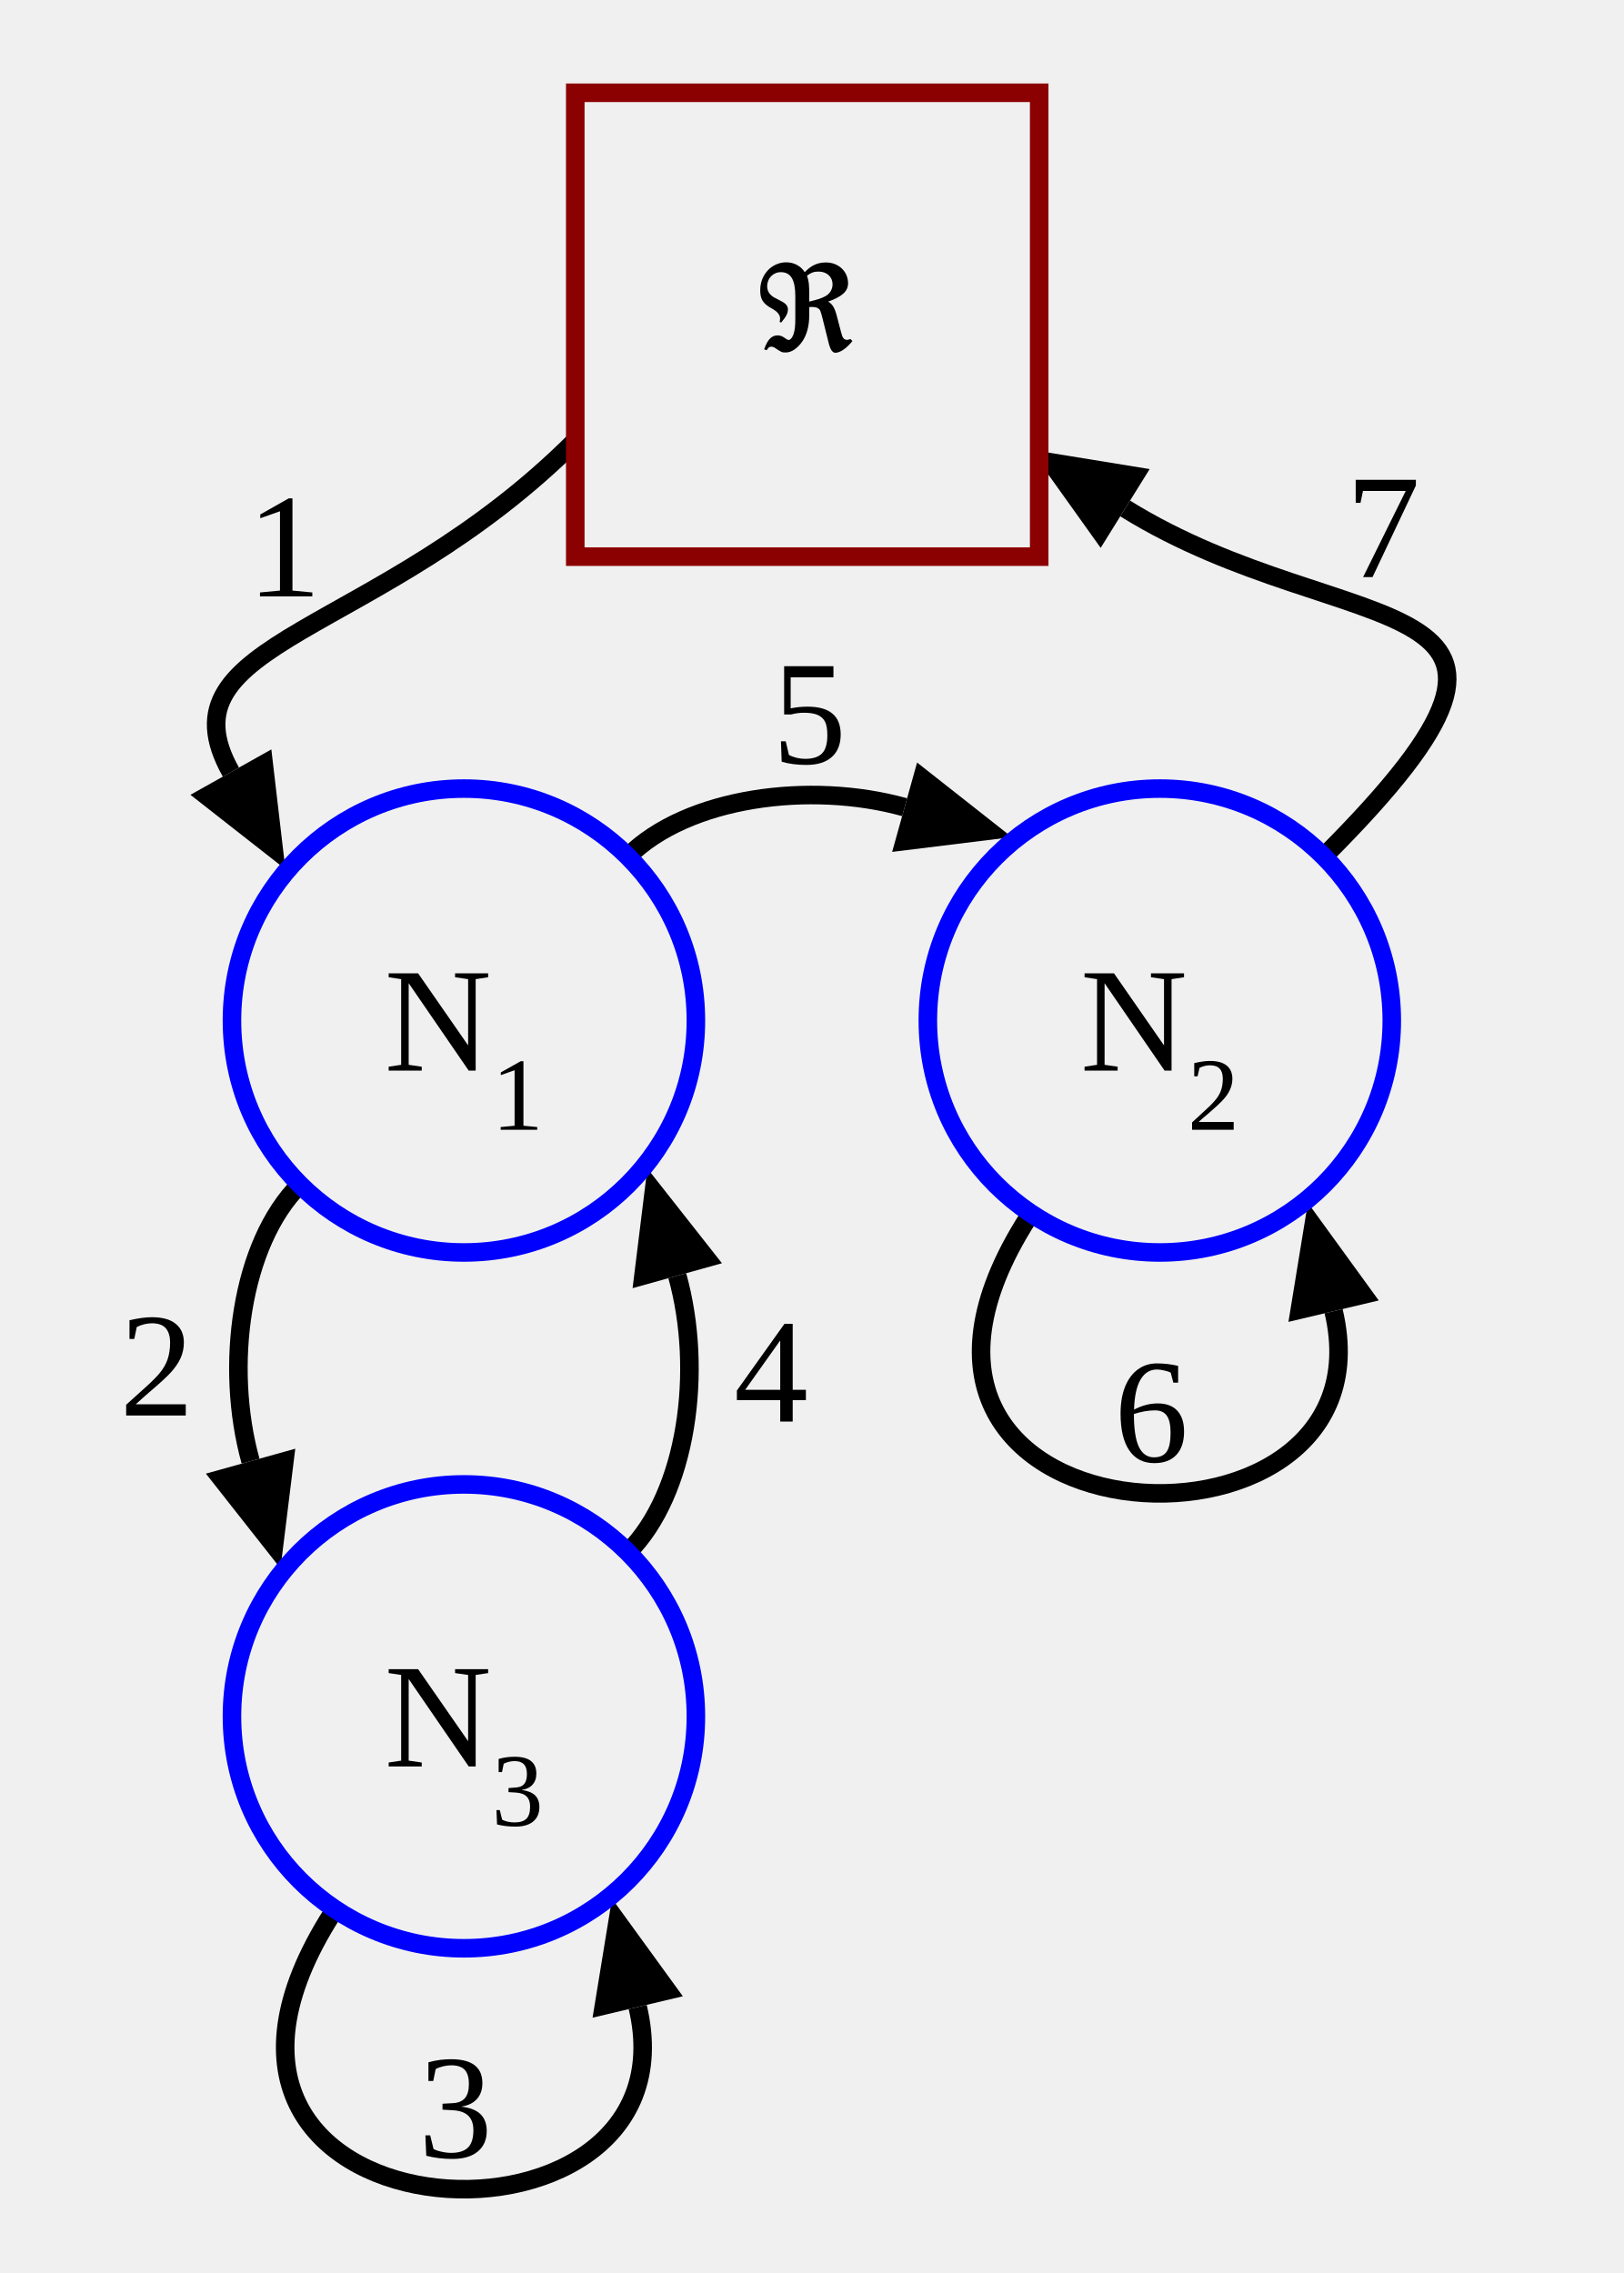
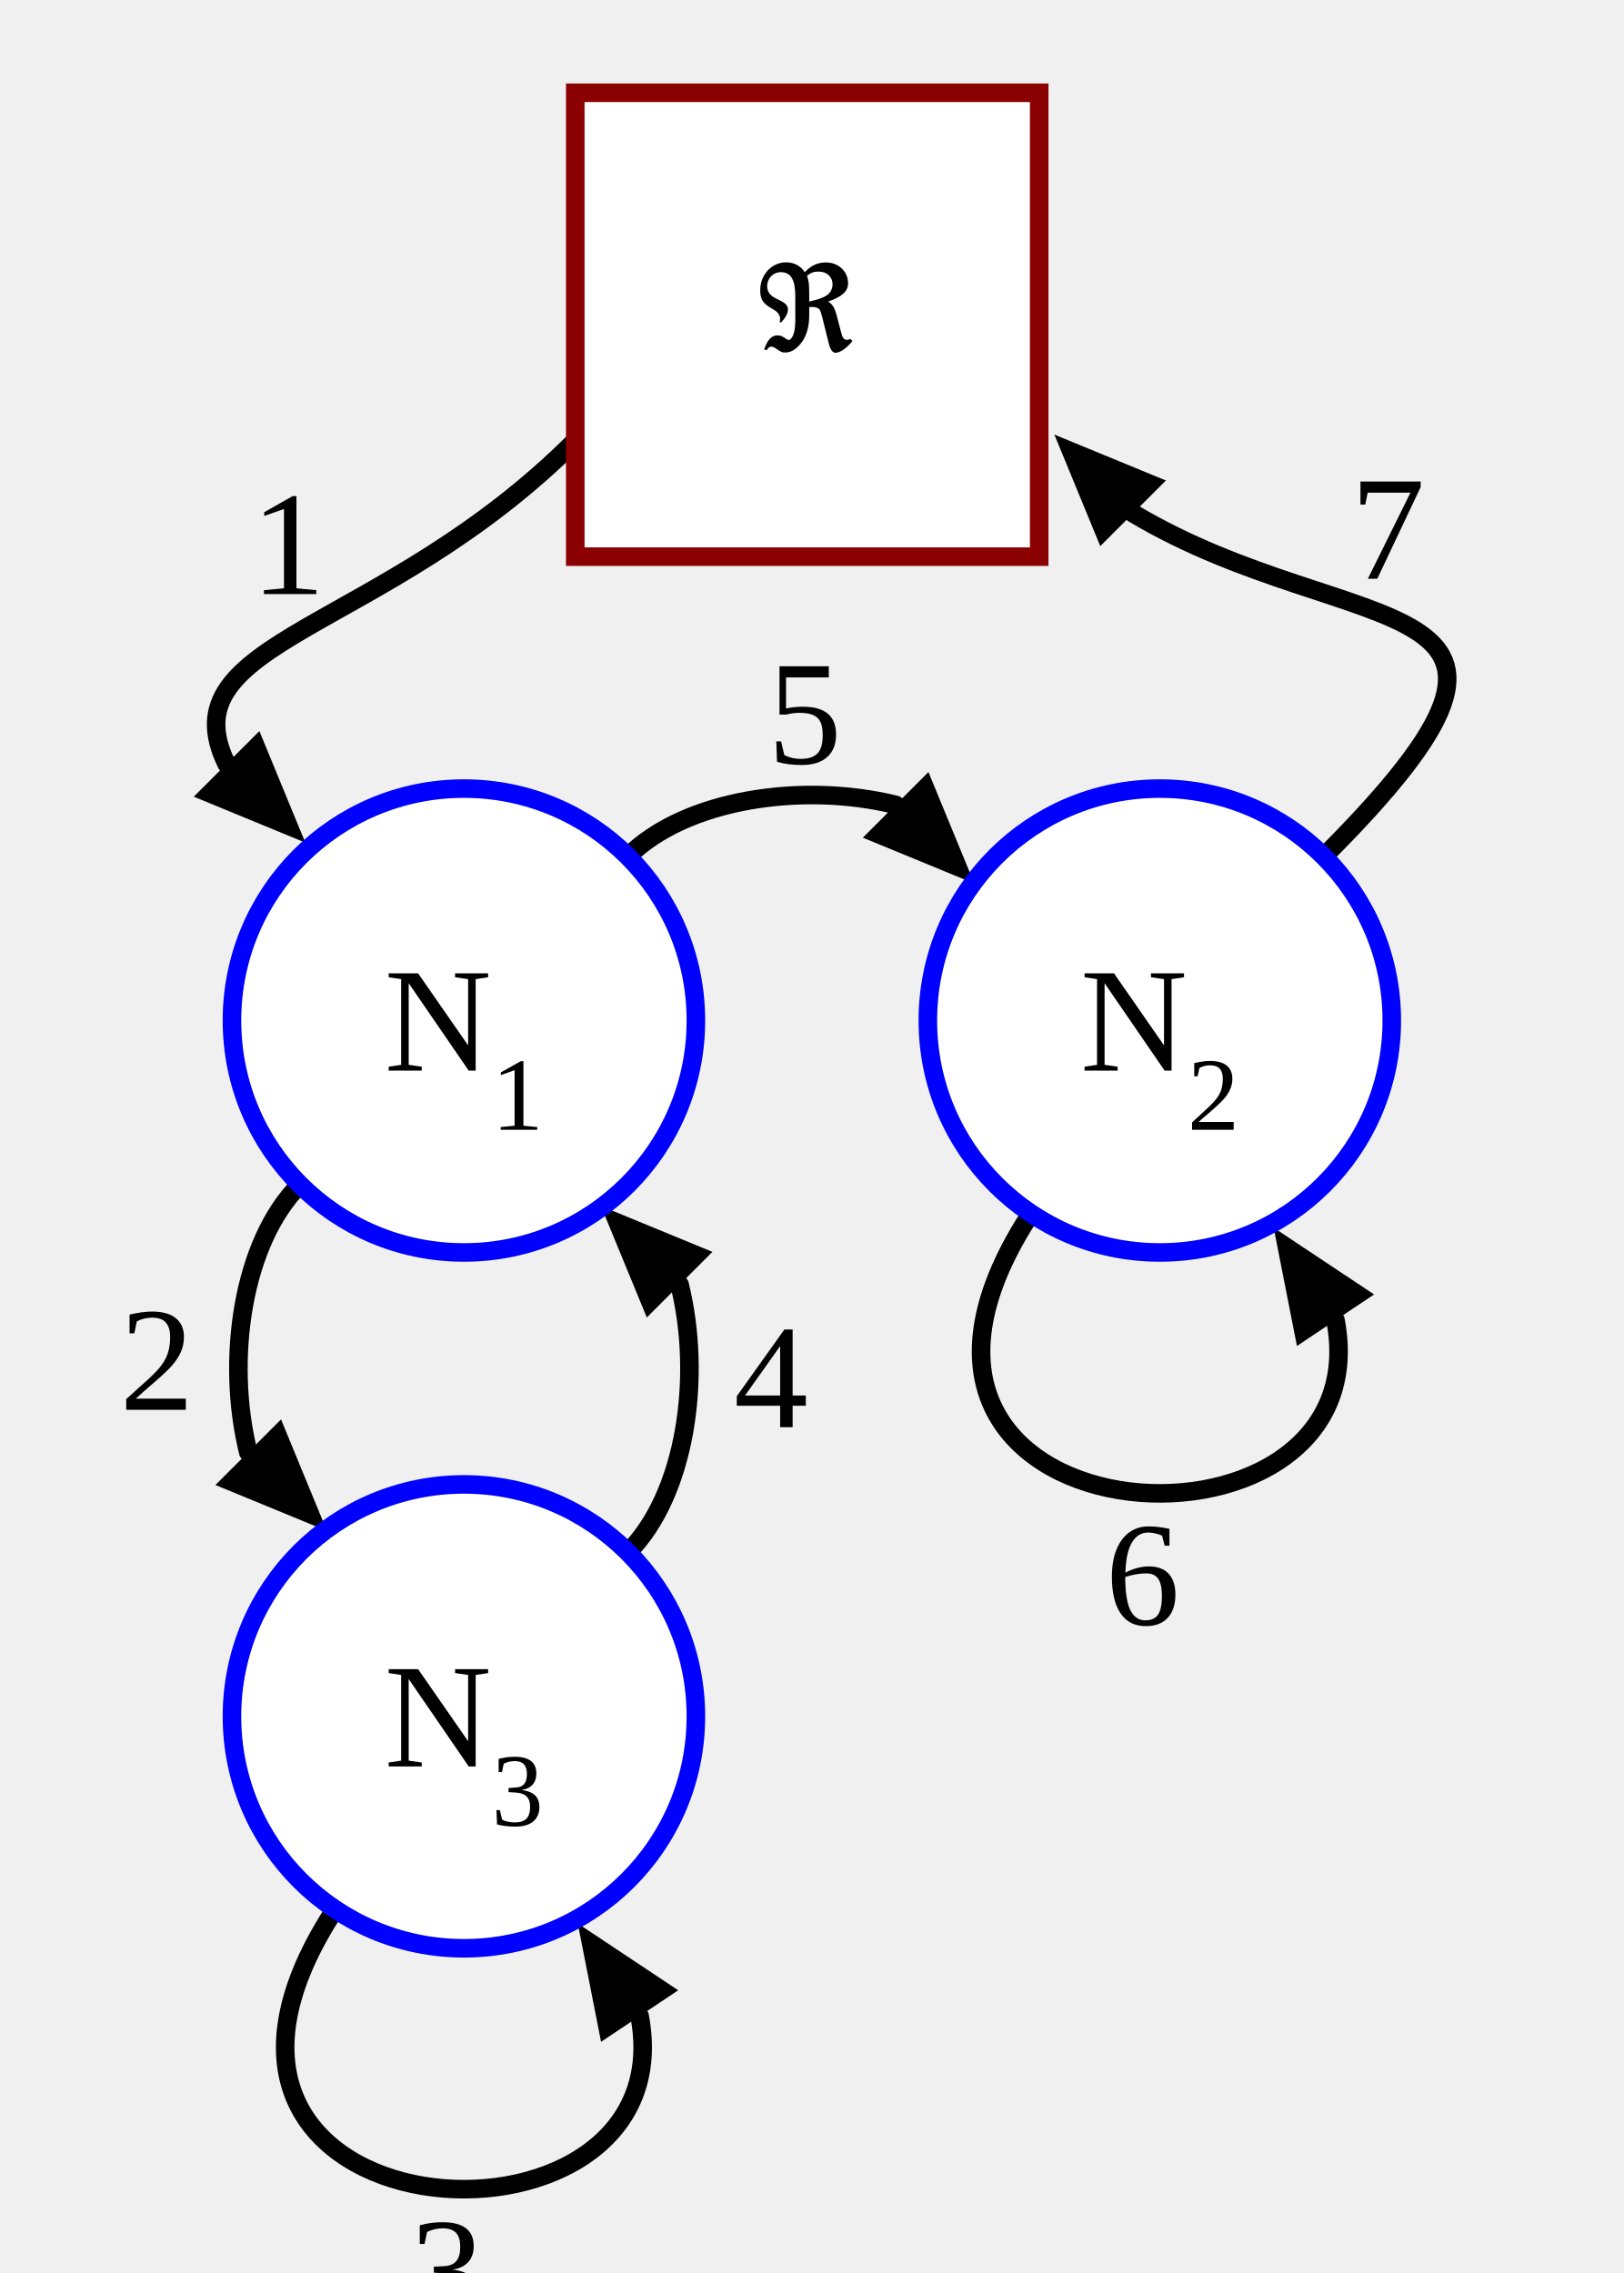
<svg xmlns="http://www.w3.org/2000/svg" width="175" height="245">
-   <path d="M 62 47.5 C40.755 68.745 16.859 68.924 24.885 83.223" fill="none" stroke="black" stroke-width="2" />
-   <polygon points="29.245 80.776, 30.758 93.688, 20.524 85.67" fill="black" stroke="none" />
-   <path d="M 32.322 127.678 C25.936 134.064 24.164 147.305 27.007 157.495" fill="none" stroke="black" stroke-width="2" />
-   <polygon points="31.823 156.152, 30.232 169.054, 22.191 158.839" fill="black" stroke="none" />
-   <path d="M 36.378 205.387 C11.838 242.114 75.711 245.76 68.728 216.327" fill="none" stroke="black" stroke-width="2" />
-   <polygon points="63.863 217.481, 65.958 204.651, 73.593 215.172" fill="black" stroke="none" />
-   <path d="M 67.678 167.322 C74.064 160.936 75.836 147.695 72.993 137.505" fill="none" stroke="black" stroke-width="2" />
-   <polygon points="68.177 138.848, 69.768 125.946, 77.809 136.161" fill="black" stroke="none" />
-   <path d="M 67.678 92.322 C74.064 85.936 87.305 84.164 97.495 87.007" fill="none" stroke="black" stroke-width="2" />
-   <polygon points="98.839 82.191, 109.054 90.232, 96.152 91.823" fill="black" stroke="none" />
-   <path d="M 111.378 130.387 C86.838 167.114 150.711 170.76 143.728 141.327" fill="none" stroke="black" stroke-width="2" />
-   <polygon points="138.863 142.481, 140.958 129.651, 148.593 140.172" fill="black" stroke="none" />
-   <path d="M 142.678 92.322 C172.947 62.053 145.35 69.778 121.265 54.807" fill="none" stroke="black" stroke-width="2" />
-   <polygon points="118.625 59.053, 111.074 48.472, 123.905 50.56" fill="black" stroke="none" />
-   <text font-size="16" text-anchor="middle" x="30.613" y="58.881" dominant-baseline="central" fill="black">
+   <path d="M 62 47.5 C41.203 68.297 17.865 68.907 24.419 82.338" fill="none" stroke="black" stroke-linecap="round" stroke-width="2" />
+   <polygon points="27.955 78.802, 32.905 90.823, 20.884 85.873" fill="black" stroke="none" />
+   <path d="M 32.322 127.678 C26.136 133.864 24.279 146.482 26.753 156.528" fill="none" stroke="black" stroke-linecap="round" stroke-width="2" />
+   <polygon points="30.289 152.993, 35.238 165.013, 23.217 160.064" fill="black" stroke="none" />
+   <path d="M 36.378 205.387 C12.113 241.703 74.292 245.674 68.936 217.302" fill="none" stroke="black" stroke-linecap="round" stroke-width="2" />
+   <polygon points="64.779 220.08, 62.269 207.325, 73.093 214.525" fill="black" stroke="none" />
+   <path d="M 67.678 167.322 C73.864 161.136 75.721 148.518 73.247 138.472" fill="none" stroke="black" stroke-linecap="round" stroke-width="2" />
+   <polygon points="69.711 142.007, 64.762 129.987, 76.783 134.936" fill="black" stroke="none" />
+   <path d="M 67.678 92.322 C73.864 86.136 86.482 84.279 96.528 86.753" fill="none" stroke="black" stroke-linecap="round" stroke-width="2" />
+   <polygon points="100.064 83.217, 105.013 95.238, 92.993 90.289" fill="black" stroke="none" />
+   <path d="M 111.378 130.387 C87.113 166.703 149.292 170.674 143.936 142.302" fill="none" stroke="black" stroke-linecap="round" stroke-width="2" />
+   <polygon points="139.779 145.08, 137.269 132.325, 148.093 139.525" fill="black" stroke="none" />
+   <path d="M 142.678 92.322 C172.59 62.41 145.993 69.601 122.119 55.328" fill="none" stroke="black" stroke-linecap="round" stroke-width="2" />
+   <polygon points="118.584 58.863, 113.634 46.842, 125.655 51.792" fill="black" stroke="none" />
+   <text font-size="16" text-anchor="middle" x="31.044" y="58.638" dominant-baseline="central" fill="black">
1<tspan dy="8" font-size=".7em" />
  </text>
-   <text font-size="16" text-anchor="middle" x="16.894" y="147.17" dominant-baseline="central" fill="black">
+   <text font-size="16" text-anchor="middle" x="16.902" y="146.564" dominant-baseline="central" fill="black">
2<tspan dy="8" font-size=".7em" />
  </text>
-   <text font-size="16" text-anchor="middle" x="49.083" y="227.153" dominant-baseline="central" fill="black">
+   <text font-size="16" text-anchor="middle" x="48.148" y="244.721" dominant-baseline="central" fill="black">
3<tspan dy="8" font-size=".7em" />
  </text>
-   <text font-size="16" text-anchor="middle" x="83.106" y="147.83" dominant-baseline="central" fill="black">
+   <text font-size="16" text-anchor="middle" x="83.098" y="148.436" dominant-baseline="central" fill="black">
4<tspan dy="8" font-size=".7em" />
  </text>
-   <text font-size="16" text-anchor="middle" x="87.229" y="76.894" dominant-baseline="central" fill="black">
+   <text font-size="16" text-anchor="middle" x="86.732" y="76.901" dominant-baseline="central" fill="black">
5<tspan dy="8" font-size=".7em" />
  </text>
-   <text font-size="16" text-anchor="middle" x="124.083" y="152.153" dominant-baseline="central" fill="black">
+   <text font-size="16" text-anchor="middle" x="123.148" y="169.721" dominant-baseline="central" fill="black">
6<tspan dy="8" font-size=".7em" />
  </text>
-   <text font-size="16" text-anchor="middle" x="149.051" y="56.805" dominant-baseline="central" fill="black">
+   <text font-size="16" text-anchor="middle" x="149.561" y="56.986" dominant-baseline="central" fill="black">
7<tspan dy="8" font-size=".7em" />
  </text>
-   <rect x="62" y="10" fill="none" width="50" height="50" stroke="darkred" stroke-width="2" />
-   <circle cx="50" r="25" stroke="blue" stroke-width="2" cy="110" fill="none" />
-   <circle cx="50" r="25" stroke="blue" stroke-width="2" cy="185" fill="none" />
-   <circle cx="125" r="25" stroke="blue" stroke-width="2" cy="110" fill="none" />
+   <rect x="62" y="10" fill="white" width="50" height="50" stroke="darkred" stroke-width="2" />
+   <circle cx="50" r="25" stroke="blue" stroke-width="2" cy="110" fill="white" />
+   <circle cx="50" r="25" stroke="blue" stroke-width="2" cy="185" fill="white" />
+   <circle cx="125" r="25" stroke="blue" stroke-width="2" cy="110" fill="white" />
  <text font-size="16" text-anchor="middle" x="87" y="35" dominant-baseline="central" fill="">
ℜ<tspan dy="8" font-size=".7em" />
  </text>
  <text font-size="16" text-anchor="middle" x="50" y="110" dominant-baseline="central" fill="">
N<tspan dy="8" font-size=".7em">1</tspan>
  </text>
  <text font-size="16" text-anchor="middle" x="50" y="185" dominant-baseline="central" fill="">
N<tspan dy="8" font-size=".7em">3</tspan>
  </text>
  <text font-size="16" text-anchor="middle" x="125" y="110" dominant-baseline="central" fill="">
N<tspan dy="8" font-size=".7em">2</tspan>
  </text>
</svg>
